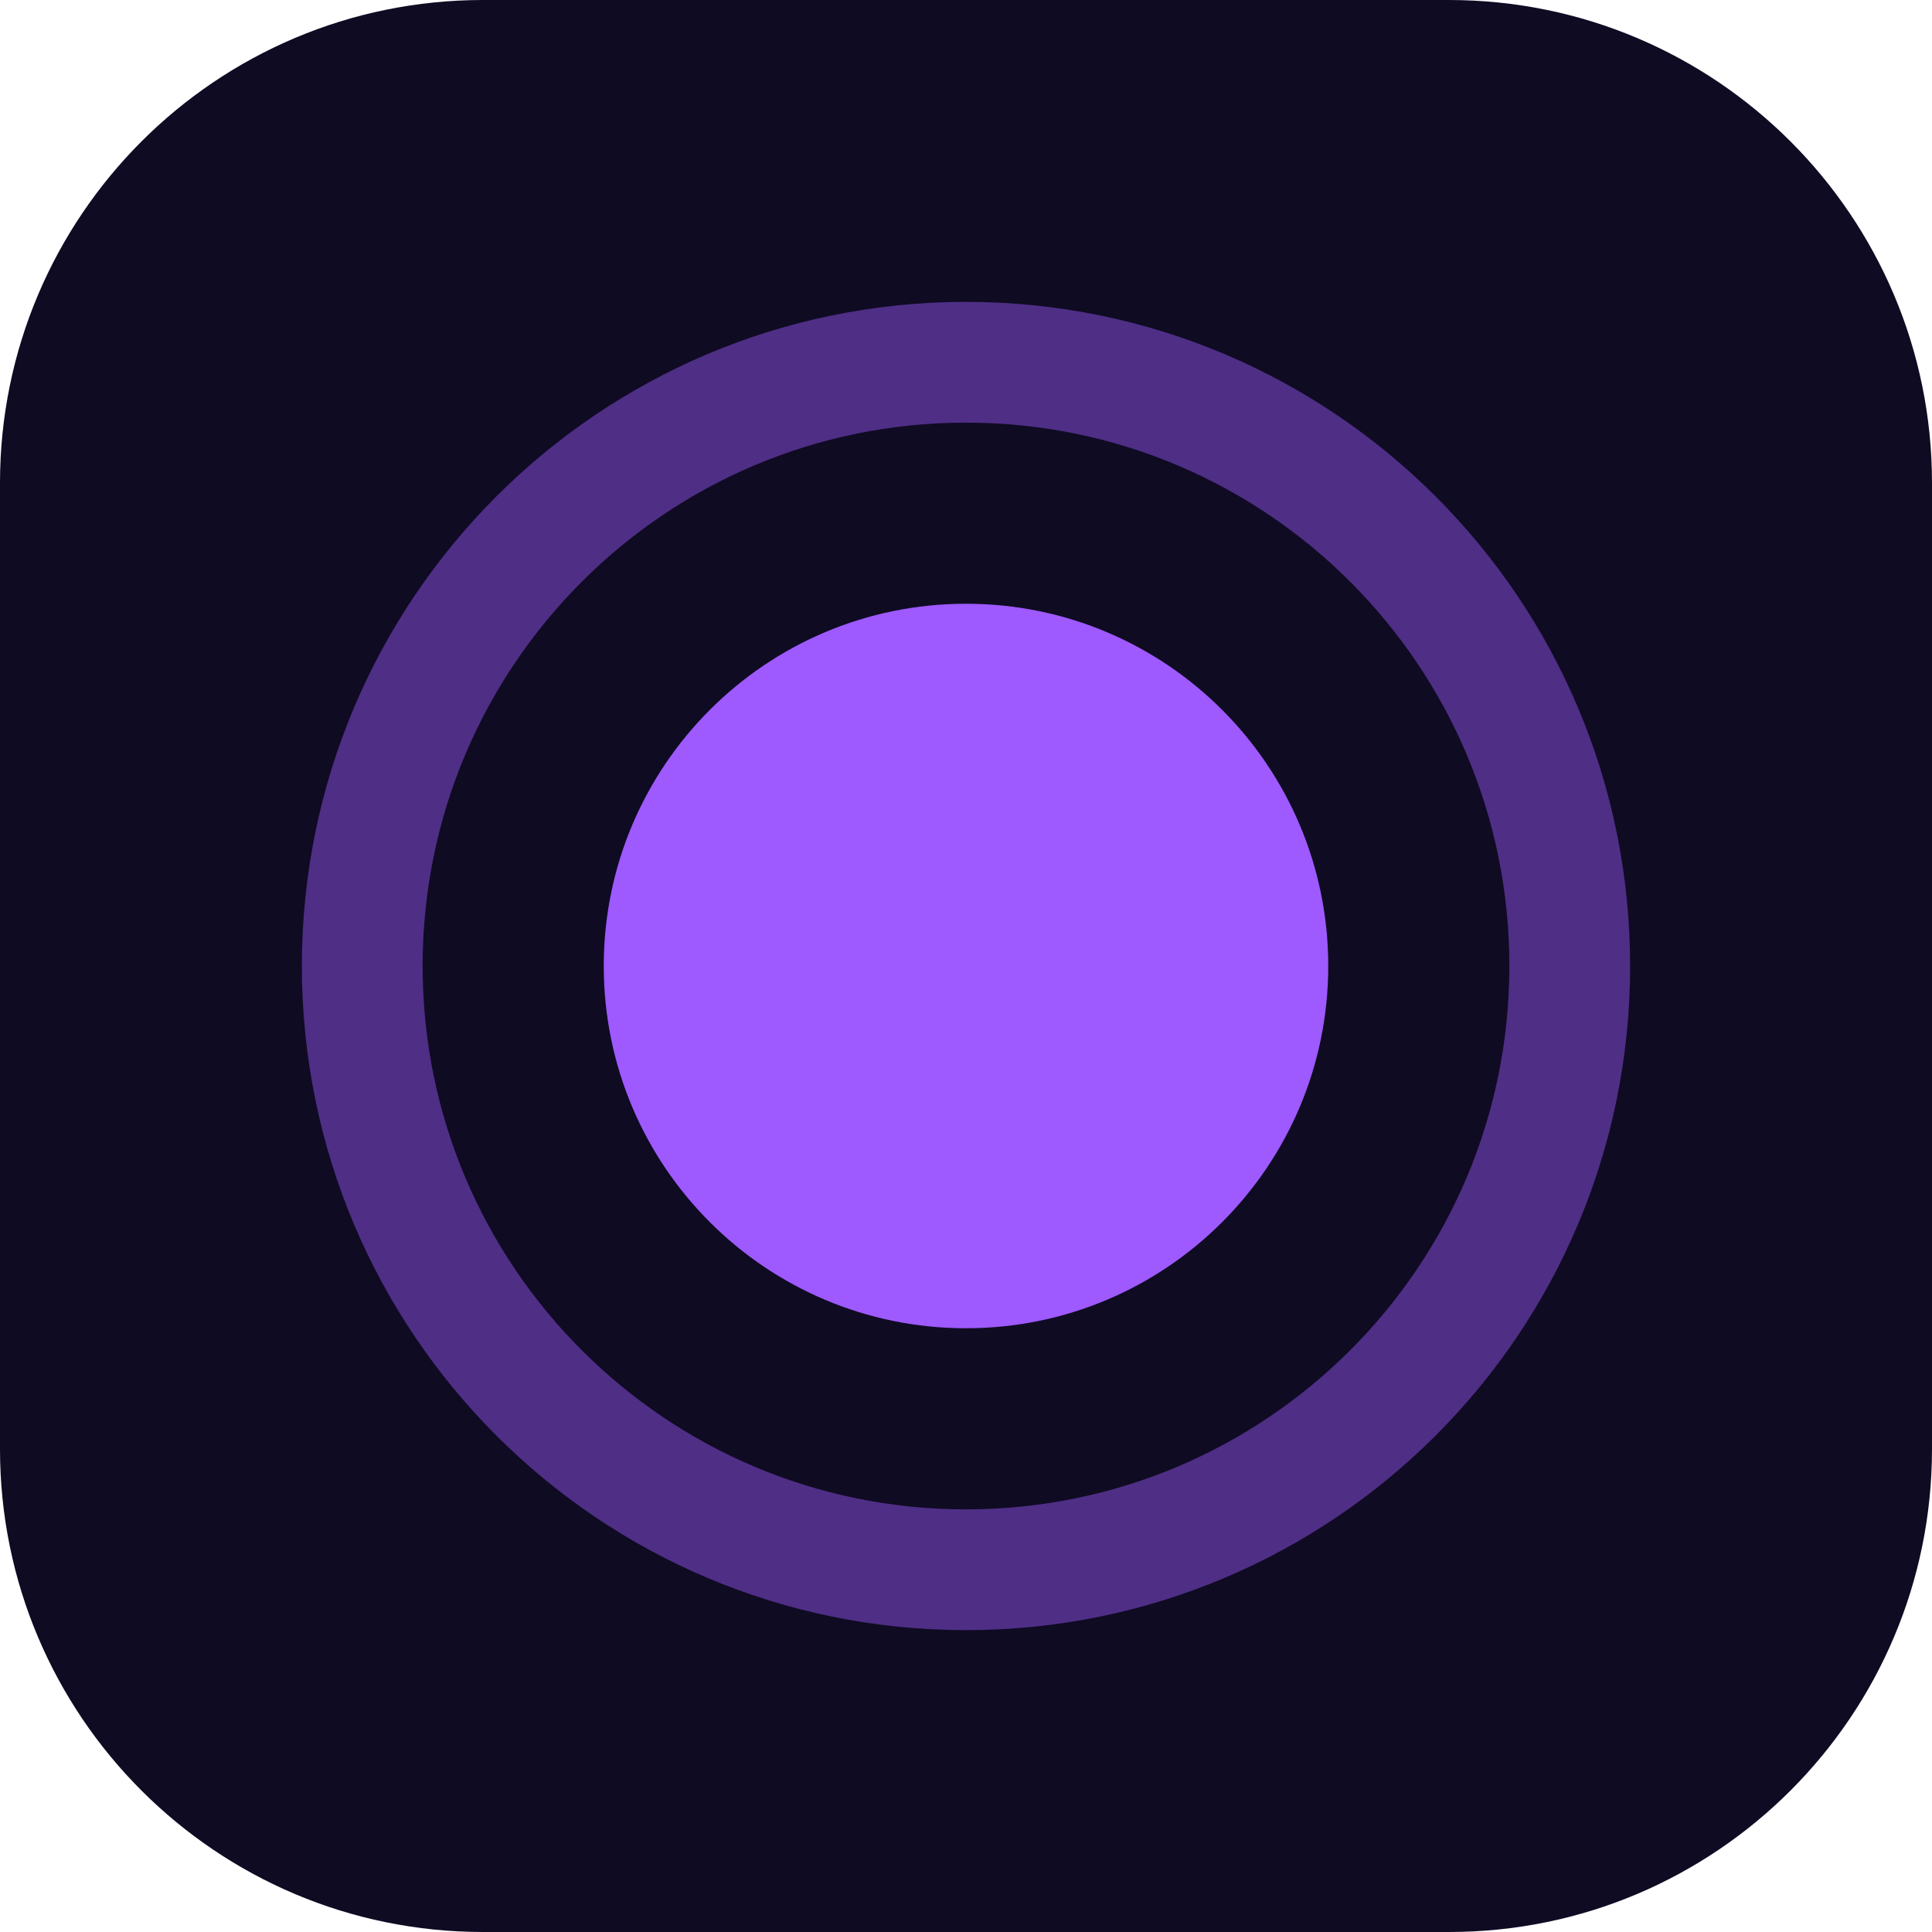
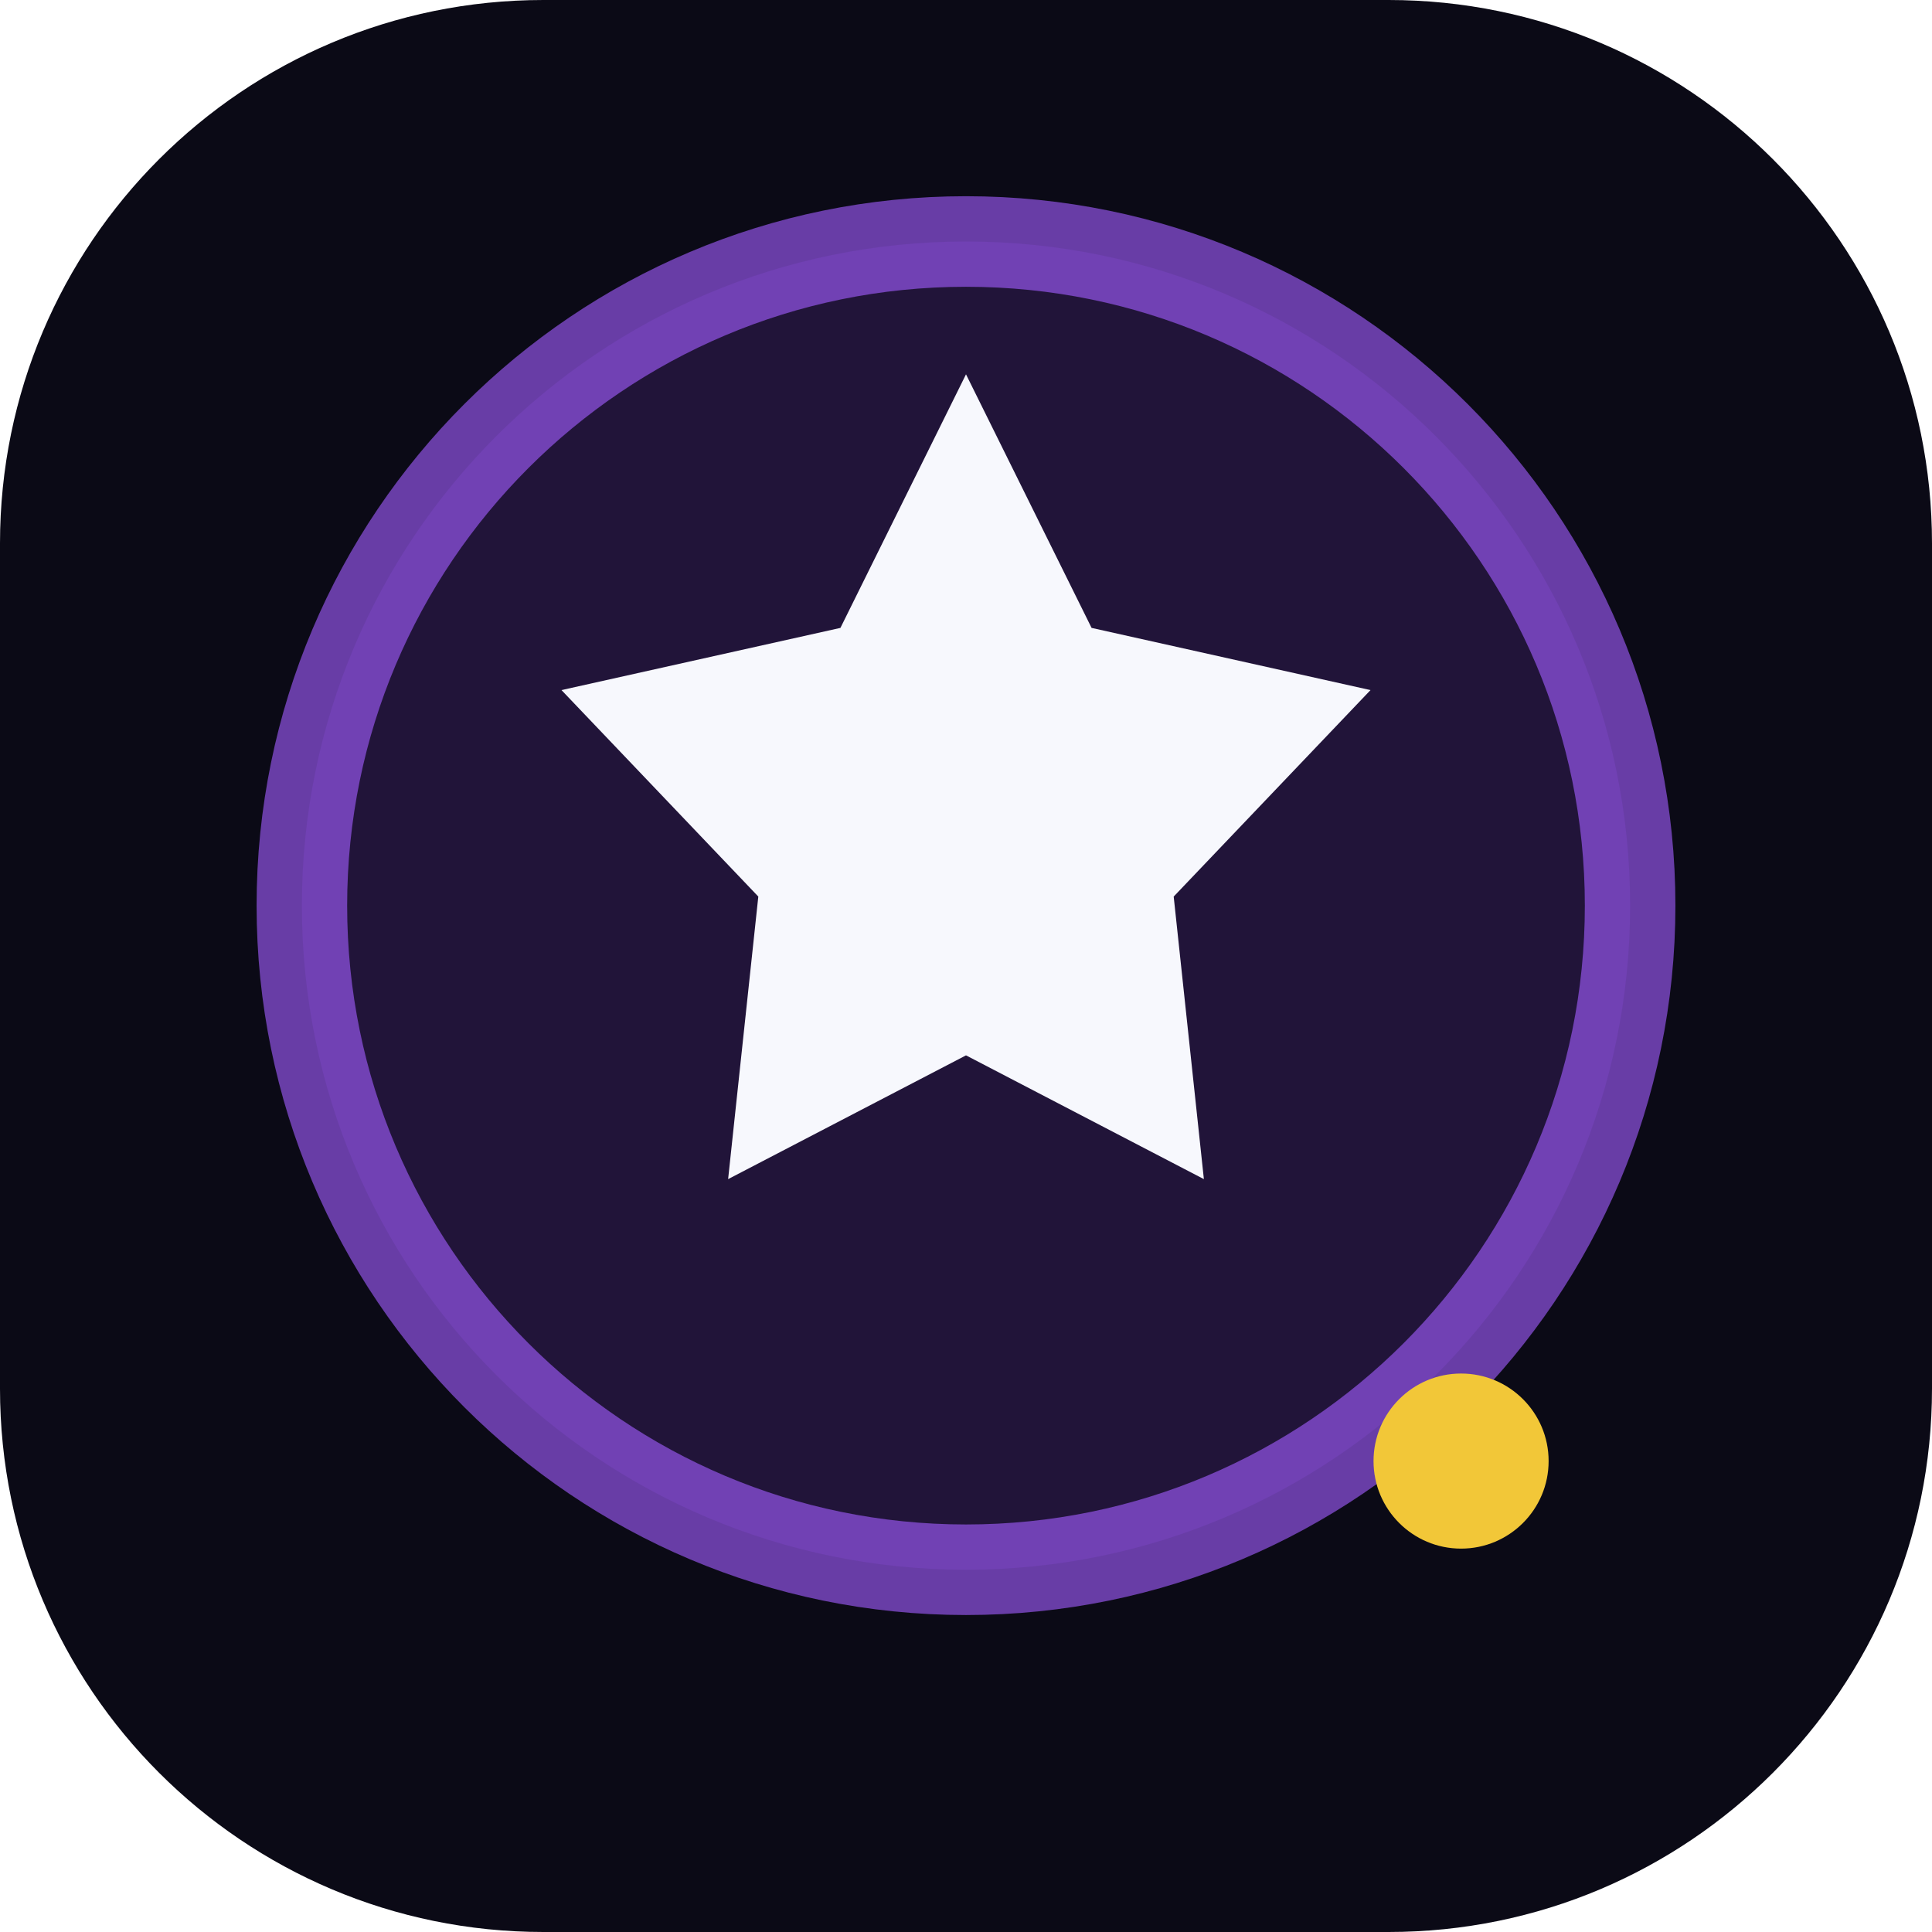
<svg xmlns="http://www.w3.org/2000/svg" viewBox="0 0 32 32" fill="none">
-   <rect width="32" height="32" rx="8" fill="#0f0b23" />
-   <circle cx="16" cy="16" r="6" fill="#9e59ff" />
-   <circle cx="16" cy="16" r="10" stroke="#9e59ff" stroke-opacity="0.45" stroke-width="2" />
+   <rect width="32" height="32" rx="9" fill="#0b0a16" />
+   <circle cx="16" cy="15" r="11" fill="#8647d8" fill-opacity=".18" stroke="#a25cff" stroke-opacity=".62" stroke-width="1.5" />
+   <path d="m16 6.2 2.08 4.2 4.62 1.03-3.26 3.42.5 4.68L16 17.48l-3.94 2.05.5-4.68-3.26-3.42 4.62-1.03L16 6.2Z" fill="#f7f8fd" />
+   <circle cx="24.2" cy="24.2" r="1.45" fill="#f2c738" />
</svg>
